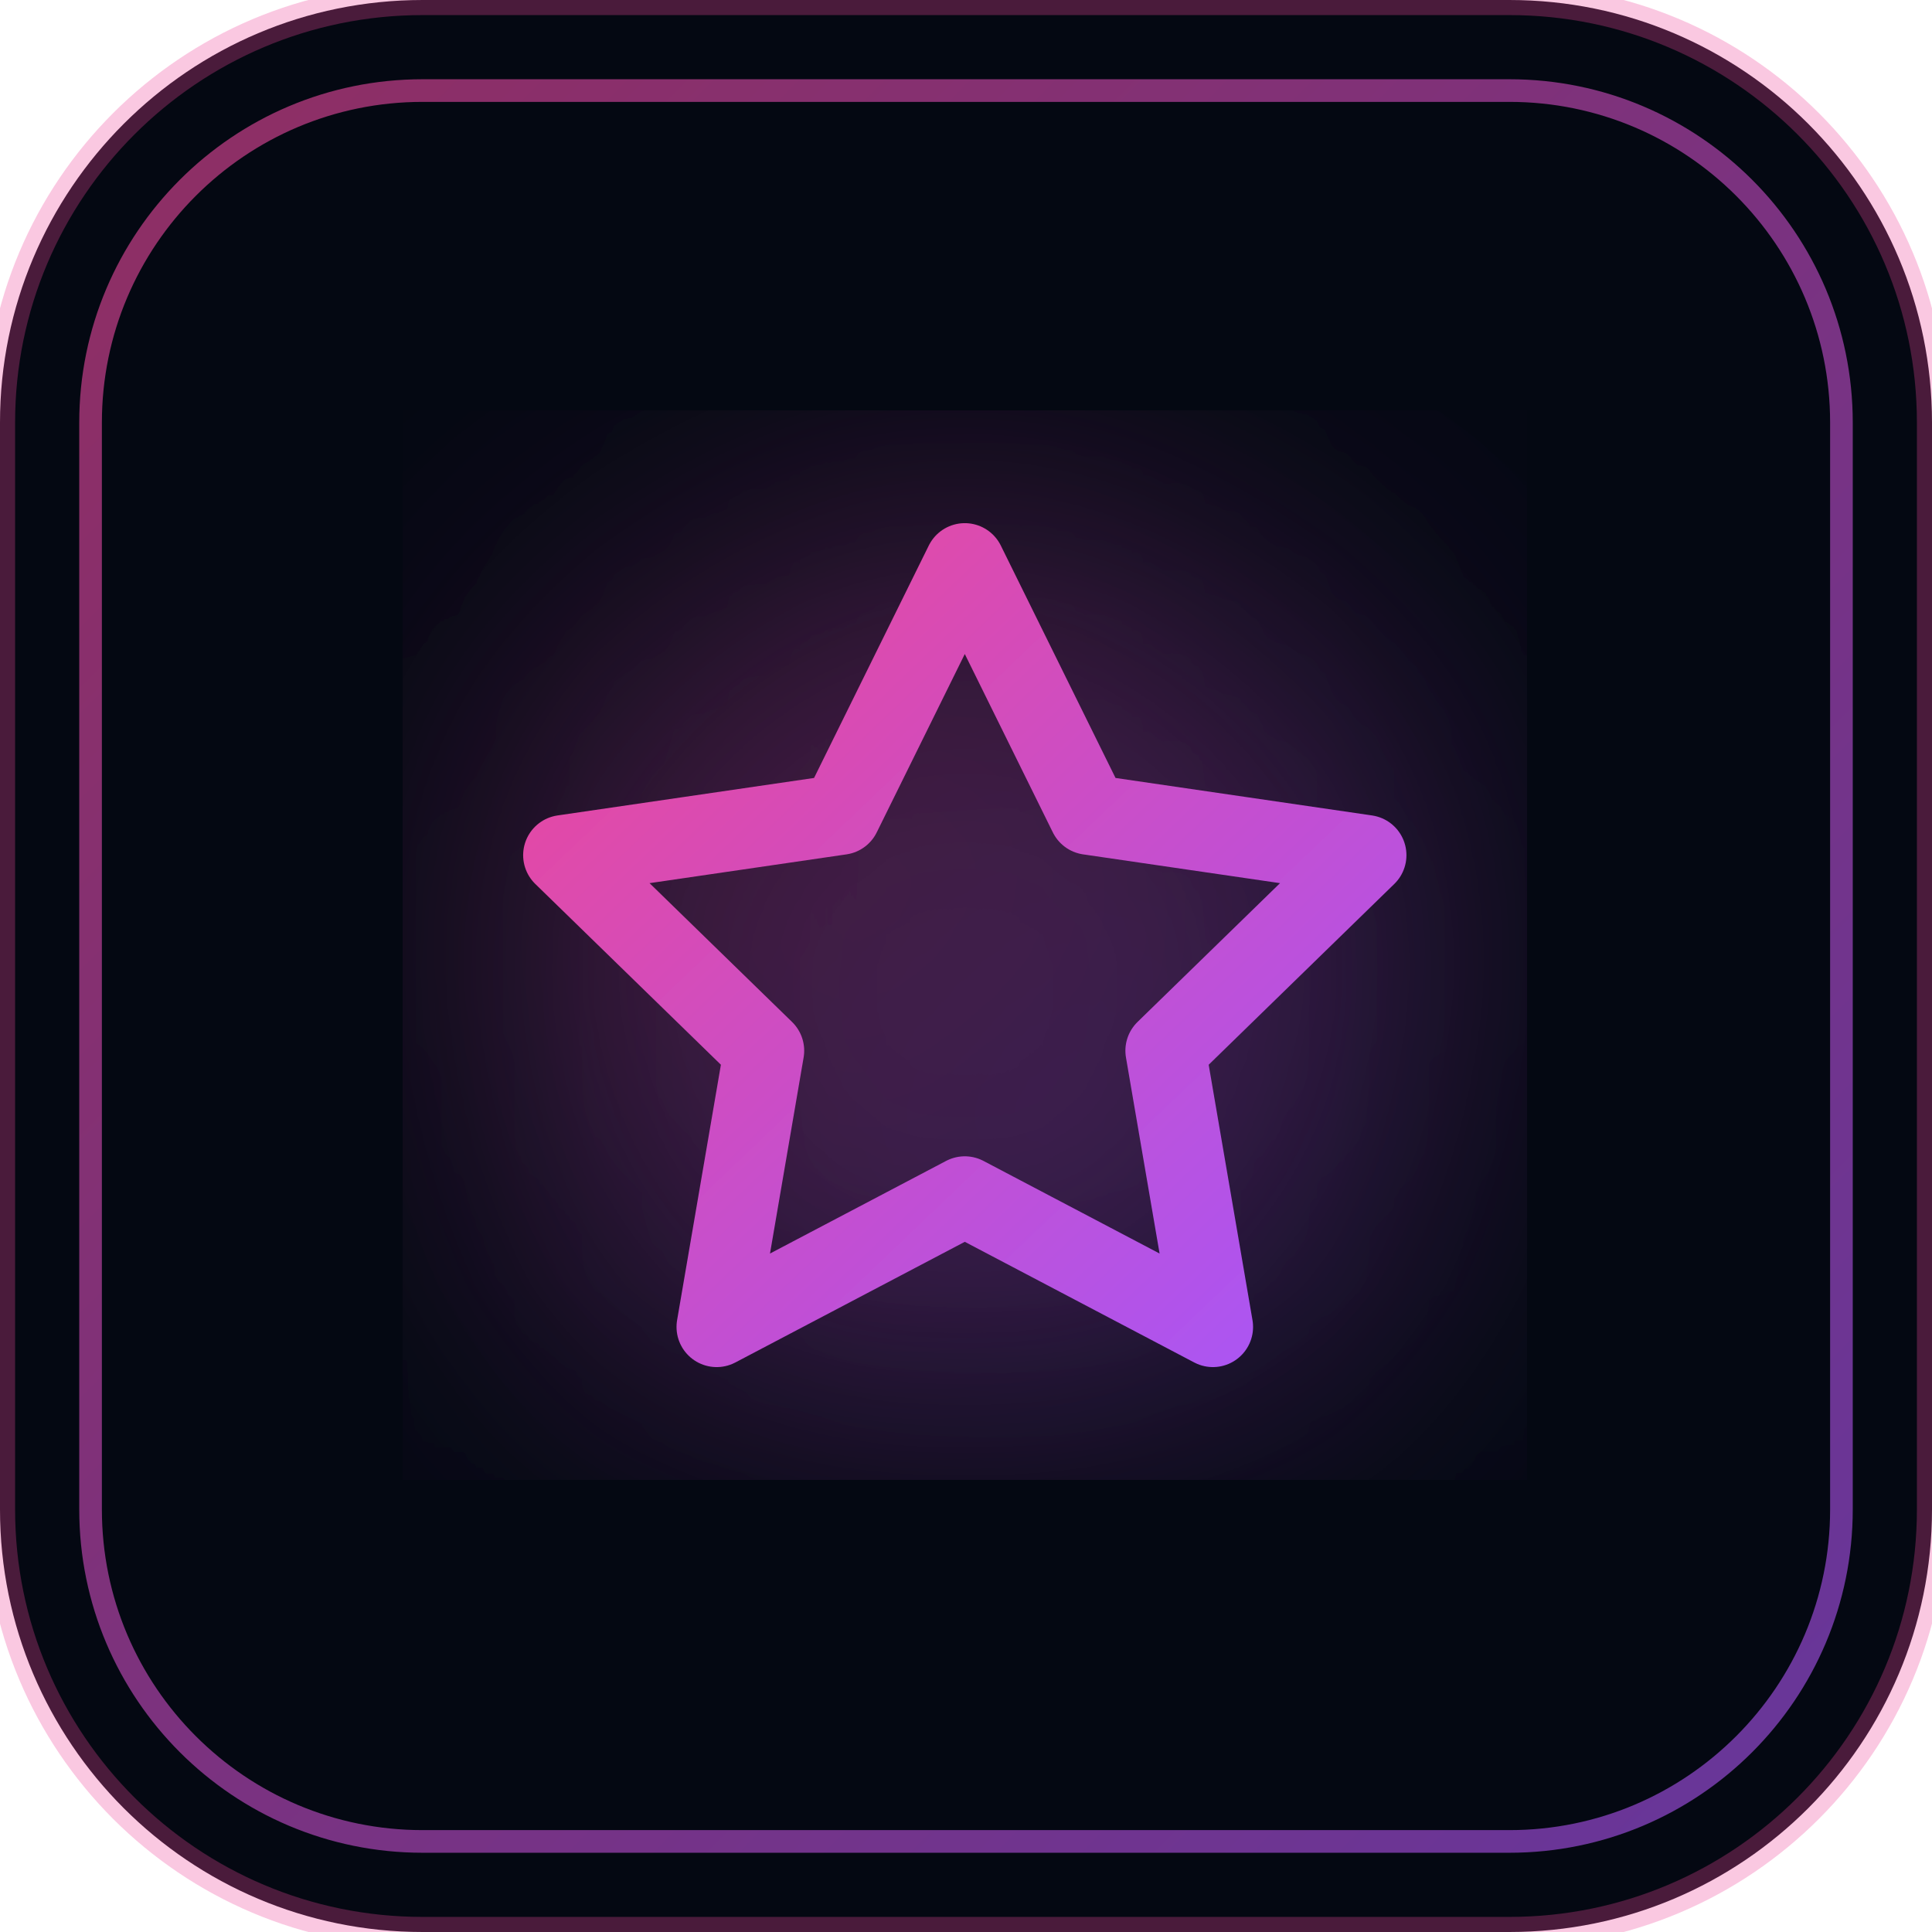
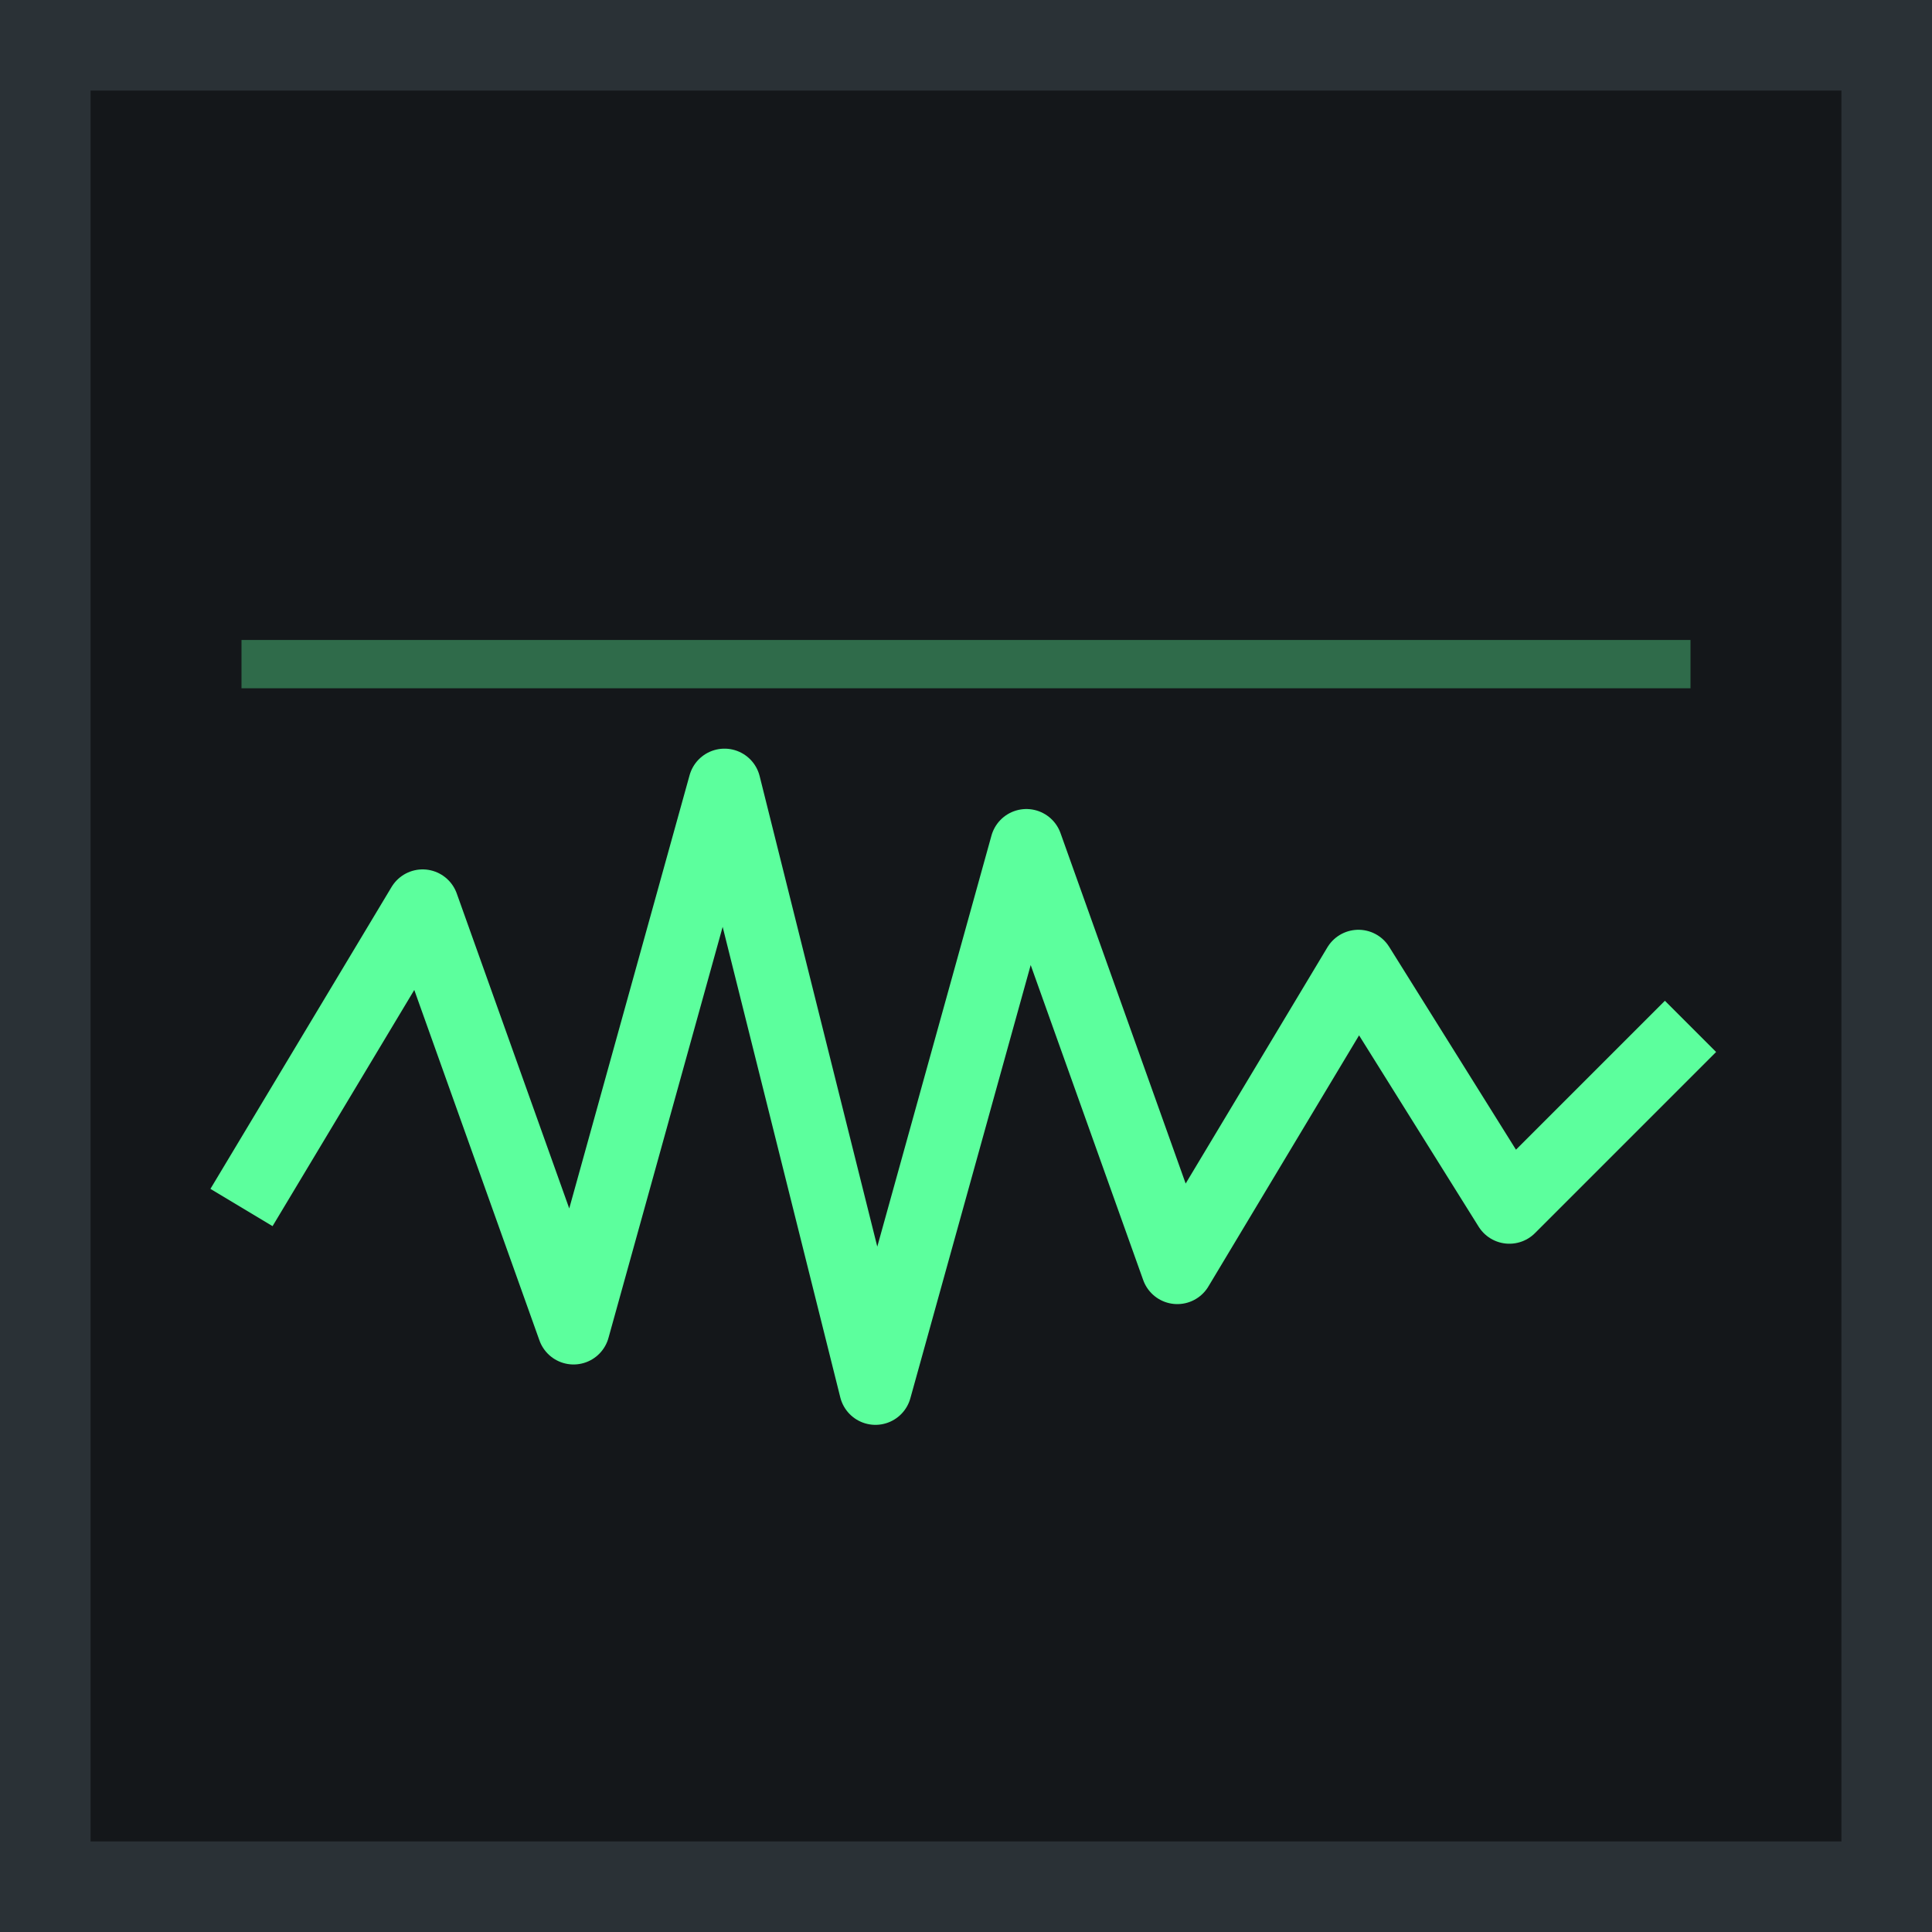
- <svg xmlns="http://www.w3.org/2000/svg" viewBox="0 0 128 128" width="128" height="128">
-   <defs>
-     <linearGradient id="grad" x1="0%" y1="0%" x2="100%" y2="100%">
-       <stop offset="0%" stop-color="#ec4899" />
-       <stop offset="100%" stop-color="#a855f7" />
-     </linearGradient>
-     <filter id="glow" x="-20%" y="-20%" width="140%" height="140%">
-       <feGaussianBlur stdDeviation="6" result="blur" />
-       <feComposite in="SourceGraphic" in2="blur" operator="over" />
-     </filter>
-   </defs>
-   <rect width="128" height="128" rx="28" fill="#040812" stroke="#ec4899" stroke-width="2" stroke-opacity="0.3" />
-   <rect x="6" y="6" width="116" height="116" rx="22" fill="none" stroke="url(#grad)" stroke-width="1.5" stroke-opacity="0.6" />
-   <g transform="translate(32, 32) scale(2.66)" fill="none" stroke="url(#grad)" stroke-width="2" stroke-linecap="round" stroke-linejoin="round" filter="url(#glow)">
-     <path d="M12 2l3.09 6.26L22 9.27l-5 4.87 1.18 6.88L12 17.77l-6.18 3.25L7 14.14 2 9.27l6.91-1.01L12 2z" />
-   </g>
+ <svg xmlns="http://www.w3.org/2000/svg" viewBox="0 0 64 64" role="img" aria-label="Planetary Entropy Mining">
+   <rect width="64" height="64" fill="#14171a" />
+   <rect x="1.5" y="1.5" width="61" height="61" fill="none" stroke="#2a3136" stroke-width="3" />
+   <path d="M8 40 L14 30 L19 44 L24 26 L29 46 L34 28 L39 42 L45 32 L50 40 L56 34" fill="none" stroke="#5cff9d" stroke-width="2.4" stroke-linejoin="round" />
+   <line x1="8" y1="22" x2="56" y2="22" stroke="#2f6b4a" stroke-width="1.6" />
</svg>
